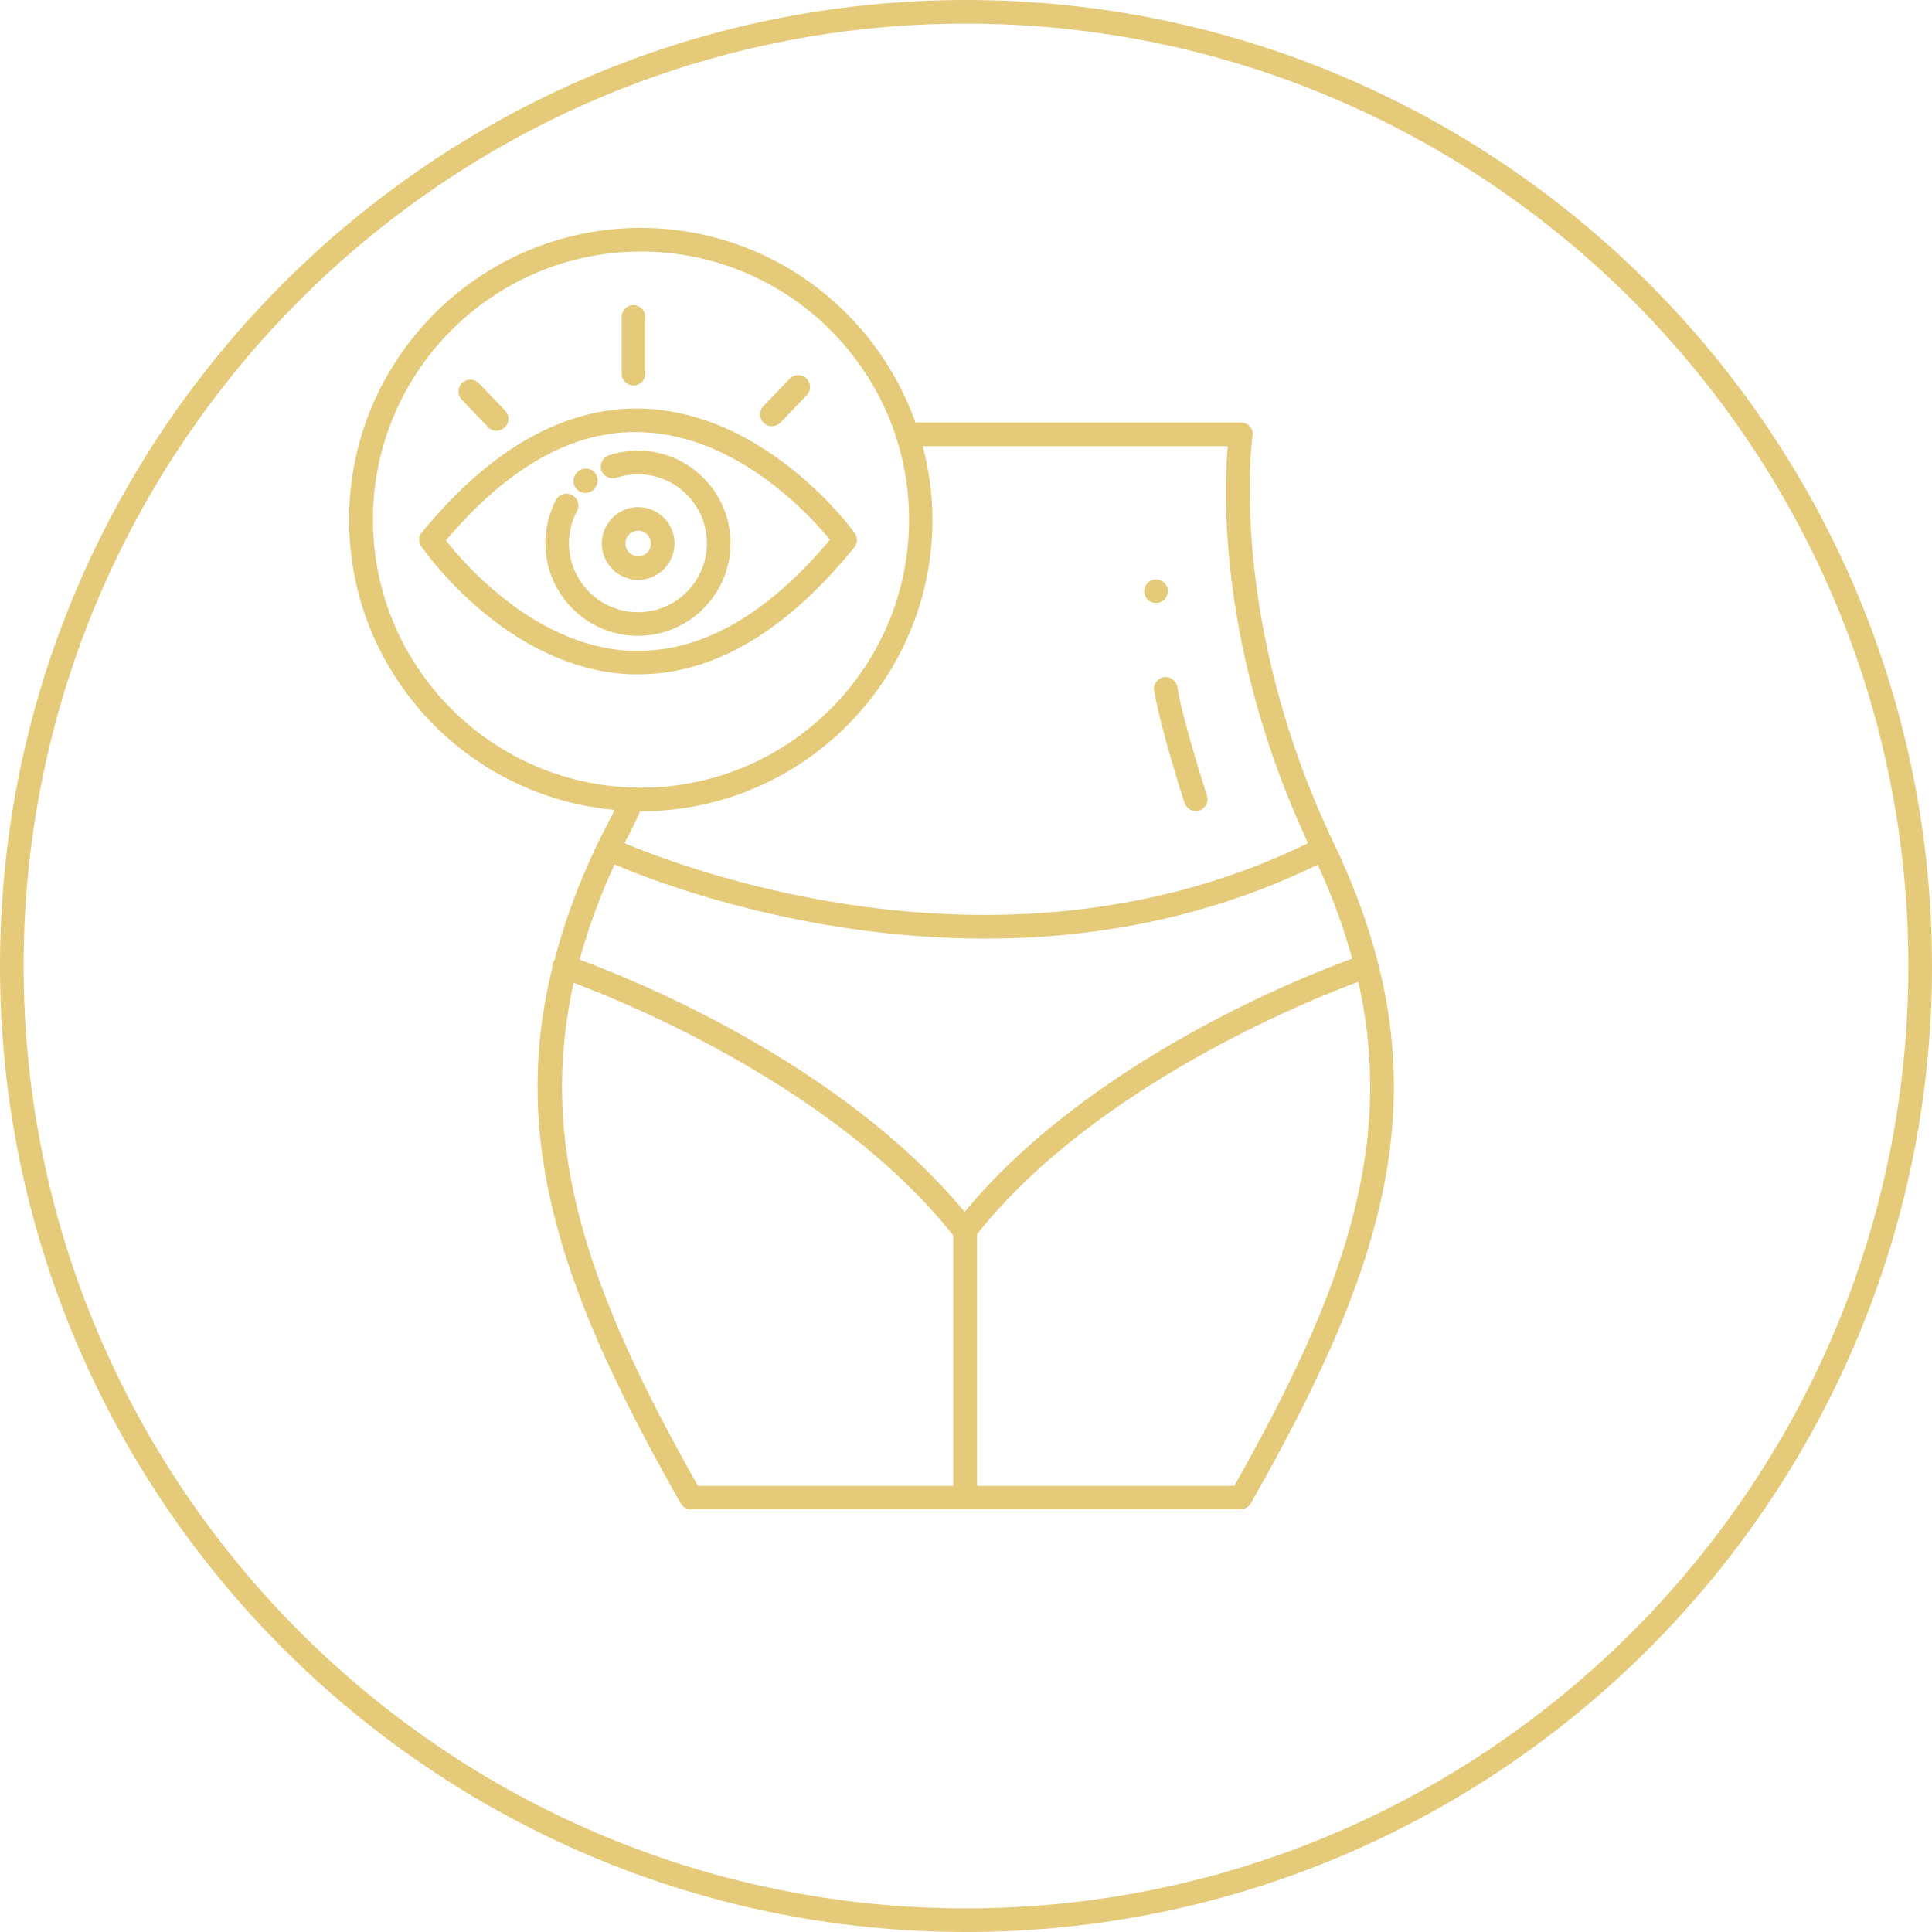
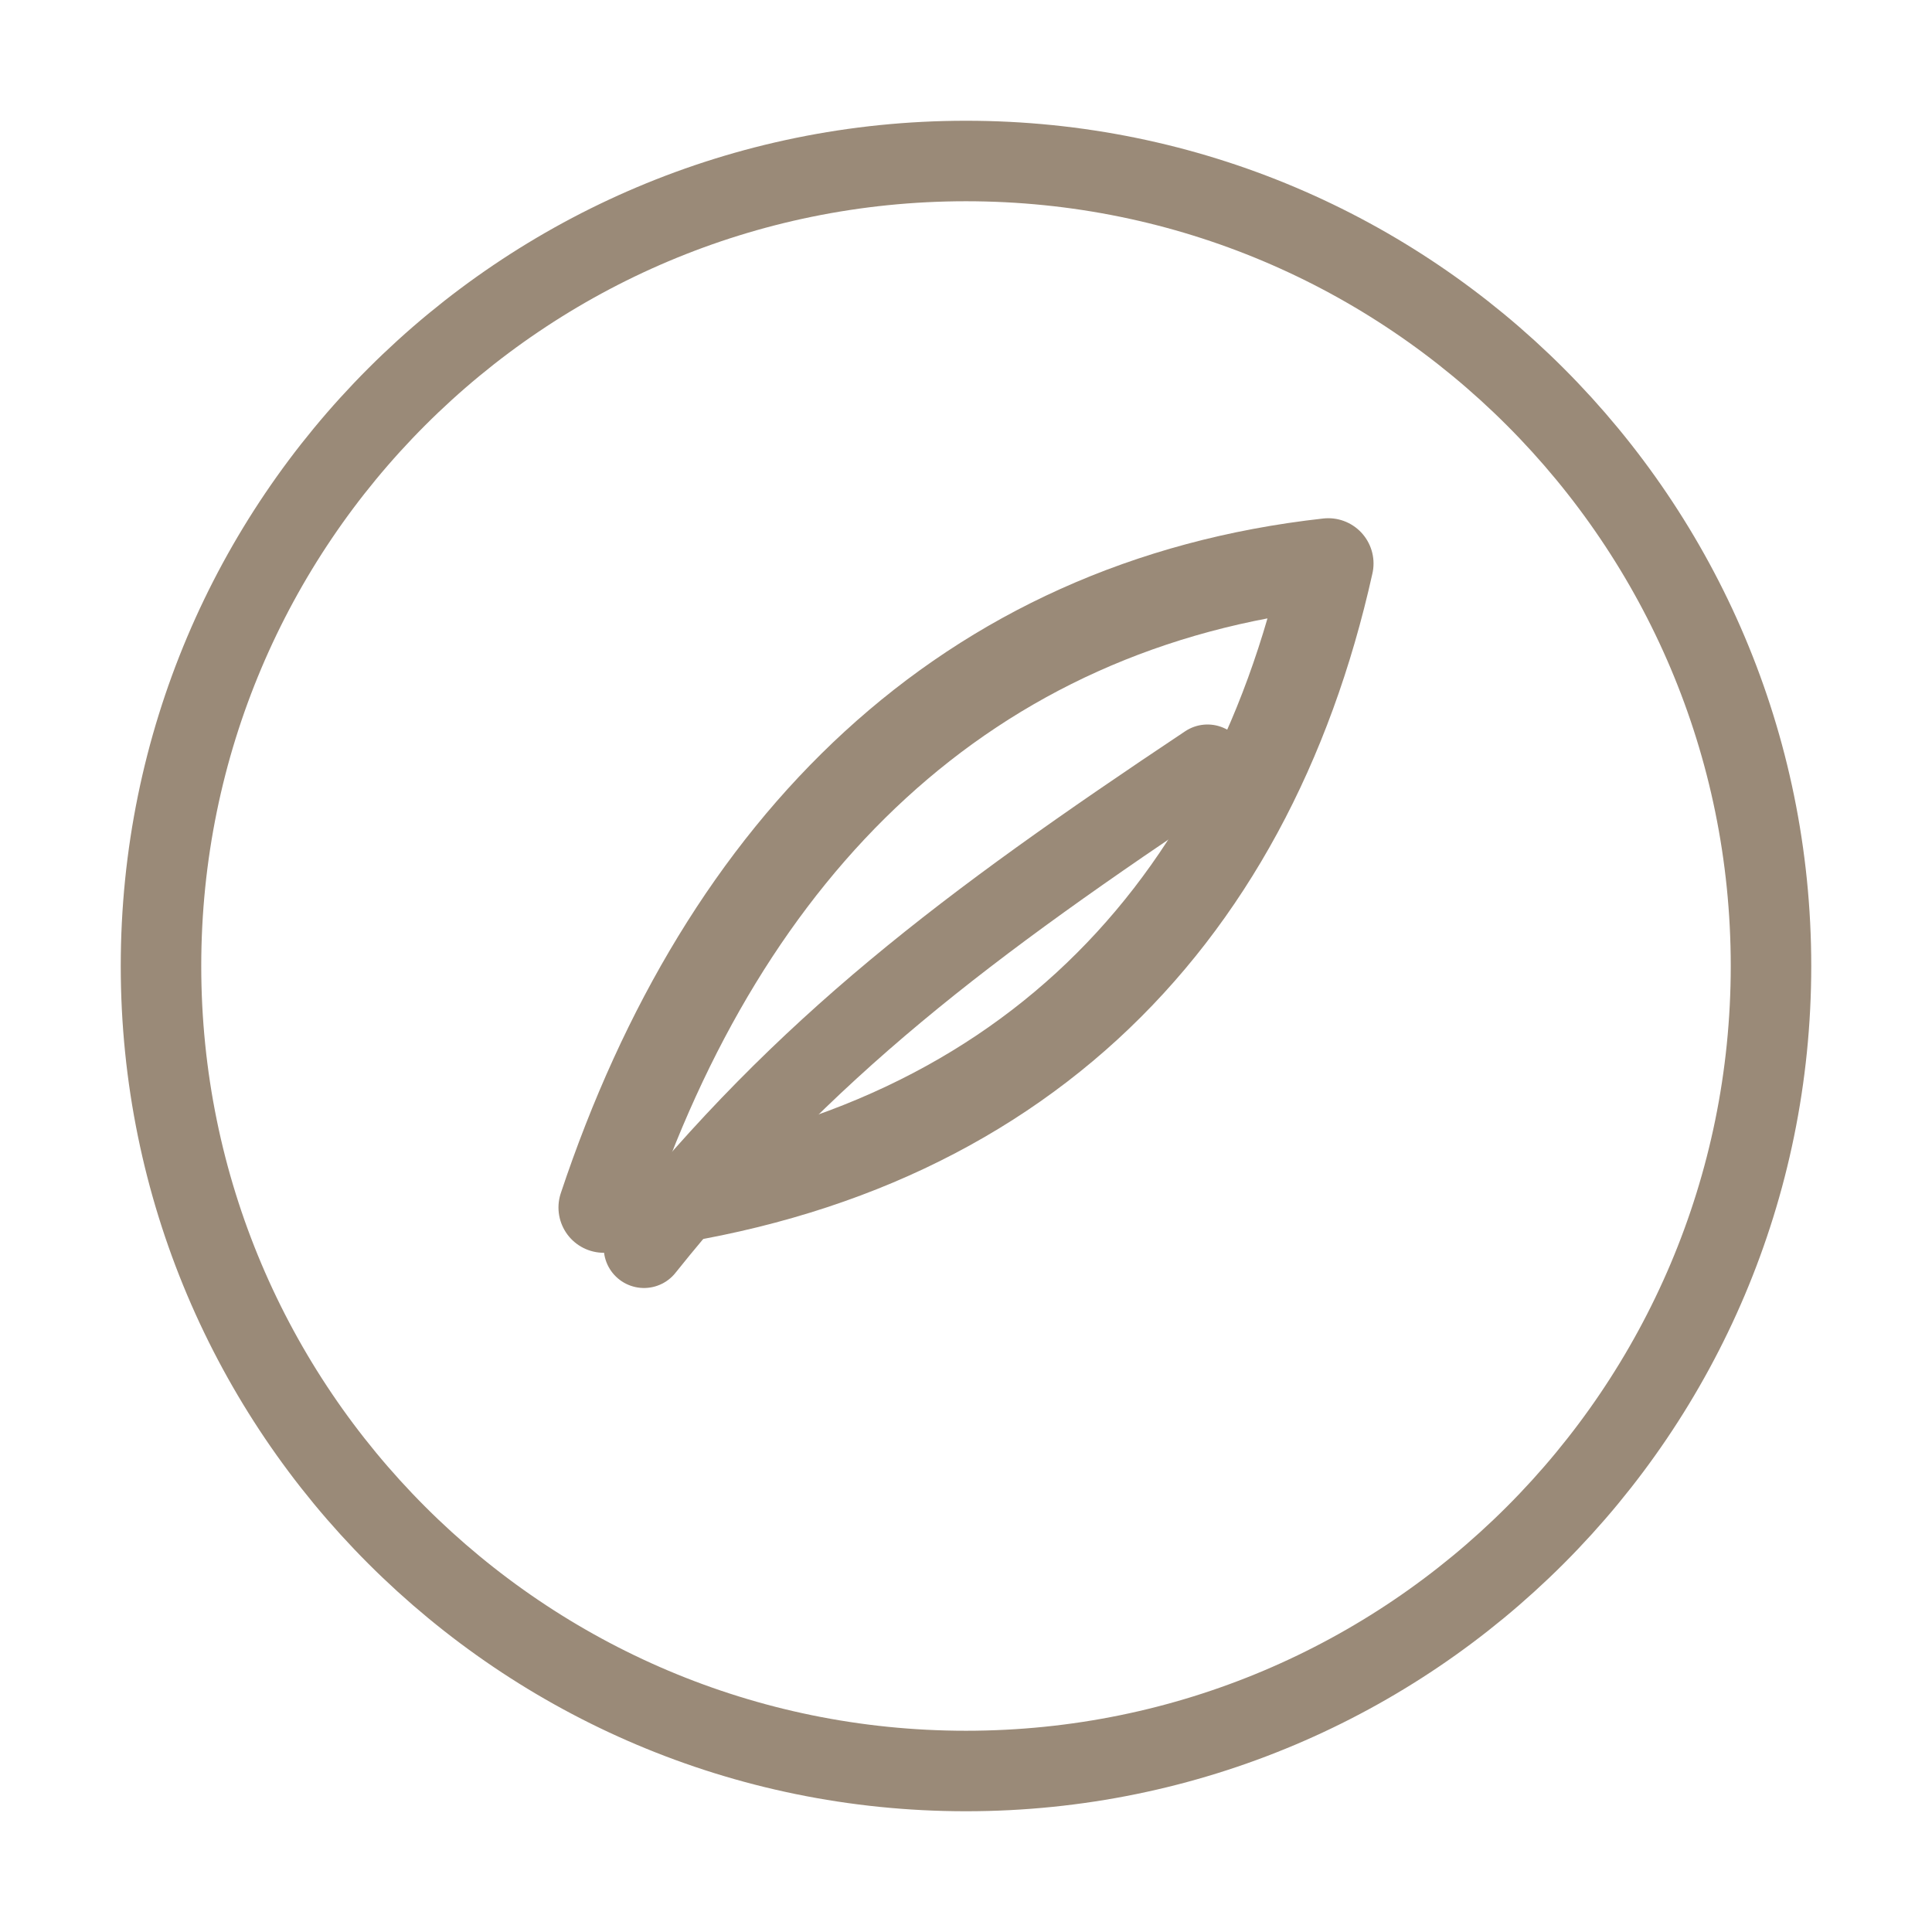
- <svg xmlns="http://www.w3.org/2000/svg" width="100" height="100" viewBox="0 0 100 100" fill="none">
-   <path d="M50 0C77.567 0 100 22.433 100 50C100 77.567 77.567 100 50 100C22.433 100 0 77.567 0 50C9.99166e-07 22.433 22.433 9.99038e-07 50 0ZM50 1.223C23.105 1.223 1.223 23.105 1.223 50C1.223 76.895 23.105 98.777 50 98.777C76.895 98.777 98.777 76.895 98.777 50C98.777 23.105 76.895 1.223 50 1.223ZM33.166 11.797C39.731 11.797 45.306 16.015 47.384 21.87H64.23C64.413 21.87 64.584 21.944 64.694 22.078C64.817 22.213 64.865 22.396 64.841 22.567L64.829 22.555C64.817 22.652 63.509 32.09 69.047 43.667C74.841 55.806 72.005 65.037 64.743 77.811C64.645 77.995 64.438 78.117 64.218 78.117H35.758C35.538 78.117 35.342 78.007 35.232 77.811C29.291 67.359 26.308 59.291 28.594 50.062C28.581 49.988 28.594 49.914 28.618 49.841C28.643 49.792 28.668 49.755 28.692 49.719C29.206 47.763 29.926 45.757 30.929 43.667C31.1 43.325 31.247 43.032 31.394 42.751C31.54 42.482 31.675 42.2 31.81 41.919C24.12 41.234 18.068 34.767 18.068 26.895C18.069 18.57 24.841 11.797 33.166 11.797ZM29.694 50.868C27.775 59.45 30.575 67.103 36.125 76.907H49.34V63.948C43.35 56.369 32.494 51.919 29.694 50.868ZM70.306 50.819C67.751 51.761 56.687 56.198 50.574 63.875V76.907H63.888C69.438 67.091 72.249 59.426 70.306 50.819ZM31.81 44.743C31.027 46.442 30.44 48.069 30 49.67C32.653 50.648 43.509 54.976 49.927 62.727C56.455 54.842 67.578 50.489 69.987 49.621C69.559 48.044 68.973 46.418 68.203 44.756C62.36 47.604 56.394 48.582 51.003 48.582C41.541 48.582 33.888 45.636 31.81 44.743ZM47.763 23.093C48.081 24.315 48.264 25.587 48.264 26.895C48.264 35.22 41.491 41.992 33.166 41.992H33.13C32.922 42.481 32.714 42.897 32.494 43.325C32.433 43.423 32.383 43.533 32.322 43.643C35.55 44.999 52.091 51.271 67.702 43.643C63.069 33.667 63.337 25.489 63.545 23.093H47.763ZM60.244 35.049C60.562 35 60.892 35.232 60.941 35.562C61.234 37.381 62.465 41.135 62.47 41.185C62.58 41.503 62.396 41.846 62.078 41.956C62.017 41.98 61.956 41.98 61.895 41.98C61.626 41.98 61.393 41.809 61.308 41.553C61.259 41.394 60.049 37.666 59.743 35.746H59.731C59.683 35.416 59.914 35.098 60.244 35.049ZM33.179 13.02C25.526 13.02 19.303 19.242 19.303 26.895C19.303 34.547 25.526 40.77 33.179 40.77C40.831 40.77 47.054 34.547 47.054 26.895C47.053 19.242 40.831 13.02 33.179 13.02ZM33.239 21.149C39.657 21.345 44.059 27.335 44.242 27.592C44.401 27.824 44.389 28.118 44.218 28.338L44.23 28.312C40.697 32.689 36.932 34.902 33.057 34.902H32.665C26.271 34.658 21.993 28.545 21.81 28.288C21.651 28.068 21.663 27.762 21.834 27.555C25.416 23.191 29.279 21.04 33.239 21.149ZM33.19 22.372C29.706 22.238 26.308 24.157 23.081 27.971C24.096 29.267 27.8 33.509 32.714 33.692V33.68C36.198 33.814 39.657 31.882 42.958 27.934C41.918 26.662 38.141 22.519 33.19 22.372ZM33.024 23.325C35.663 23.328 37.811 25.478 37.812 28.117C37.812 30.758 35.66 32.909 33.02 32.909C30.379 32.909 28.227 30.758 28.227 28.117C28.228 27.335 28.411 26.564 28.777 25.88C28.936 25.575 29.315 25.465 29.608 25.623C29.914 25.782 30.024 26.162 29.865 26.455C29.596 26.956 29.45 27.531 29.45 28.117C29.45 30.085 31.051 31.688 33.02 31.688C34.988 31.688 36.589 30.085 36.589 28.117C36.589 26.149 34.988 24.548 33.02 24.548C32.641 24.548 32.261 24.609 31.895 24.731C31.577 24.829 31.235 24.657 31.125 24.34C31.027 24.022 31.198 23.679 31.516 23.569C32.002 23.411 32.513 23.326 33.024 23.325ZM59.597 30.037C59.756 29.976 59.914 29.976 60.073 30.037C60.146 30.074 60.208 30.11 60.269 30.171C60.318 30.22 60.367 30.294 60.403 30.367C60.428 30.44 60.452 30.526 60.452 30.599C60.452 30.684 60.428 30.758 60.403 30.831C60.367 30.904 60.318 30.978 60.269 31.039C60.146 31.149 60 31.21 59.829 31.21C59.67 31.21 59.524 31.149 59.401 31.039C59.352 30.978 59.303 30.904 59.267 30.831C59.242 30.758 59.218 30.684 59.218 30.599C59.218 30.526 59.242 30.44 59.267 30.367C59.303 30.294 59.352 30.22 59.401 30.171C59.462 30.11 59.523 30.074 59.597 30.037ZM33.032 26.247C34.071 26.247 34.914 27.091 34.914 28.13C34.914 29.169 34.071 30.012 33.032 30.013C31.993 30.013 31.15 29.169 31.149 28.13C31.149 27.091 31.993 26.247 33.032 26.247ZM33.032 27.47C32.666 27.47 32.372 27.763 32.372 28.13C32.372 28.497 32.666 28.79 33.032 28.79C33.399 28.79 33.692 28.496 33.692 28.13C33.692 27.763 33.399 27.47 33.032 27.47ZM29.914 24.401C30.171 24.181 30.562 24.205 30.782 24.462C30.978 24.682 30.991 25.012 30.819 25.232C30.795 25.269 30.77 25.306 30.746 25.33C30.624 25.452 30.465 25.514 30.306 25.514H30.293C30.134 25.514 29.987 25.453 29.865 25.343C29.645 25.135 29.621 24.792 29.792 24.548C29.829 24.499 29.865 24.438 29.914 24.401ZM23.924 19.816C24.168 19.584 24.56 19.596 24.792 19.841L26.149 21.259C26.382 21.503 26.369 21.895 26.125 22.127C26.003 22.237 25.844 22.298 25.697 22.298C25.538 22.298 25.379 22.237 25.257 22.115V22.102L23.899 20.685C23.667 20.44 23.68 20.049 23.924 19.816ZM40.868 19.608C41.1 19.364 41.492 19.352 41.736 19.584C41.981 19.816 41.993 20.208 41.761 20.452L40.403 21.87C40.281 21.992 40.122 22.054 39.963 22.054V22.066C39.804 22.066 39.657 22.005 39.535 21.895C39.291 21.662 39.279 21.272 39.511 21.027L40.868 19.608ZM32.787 15.795C33.129 15.795 33.398 16.064 33.398 16.406V19.34C33.398 19.682 33.129 19.951 32.787 19.951C32.445 19.951 32.176 19.682 32.176 19.34V16.406C32.176 16.064 32.445 15.795 32.787 15.795Z" fill="#E5CA7A" />
+ <svg xmlns="http://www.w3.org/2000/svg" viewBox="0 0 48 48" fill="none" aria-hidden="true">
+   <circle cx="24" cy="24" r="20" stroke="#9A8A78" stroke-width="2" />
+   <path d="M15 30c10-1 16-7 18-16-9 1-15 7-18 16Z" stroke="#9A8A78" stroke-width="2.25" stroke-linejoin="round" />
+   <path d="M16 31c4-5 8-8 14-12" stroke="#9A8A78" stroke-width="2" stroke-linecap="round" />
</svg>
